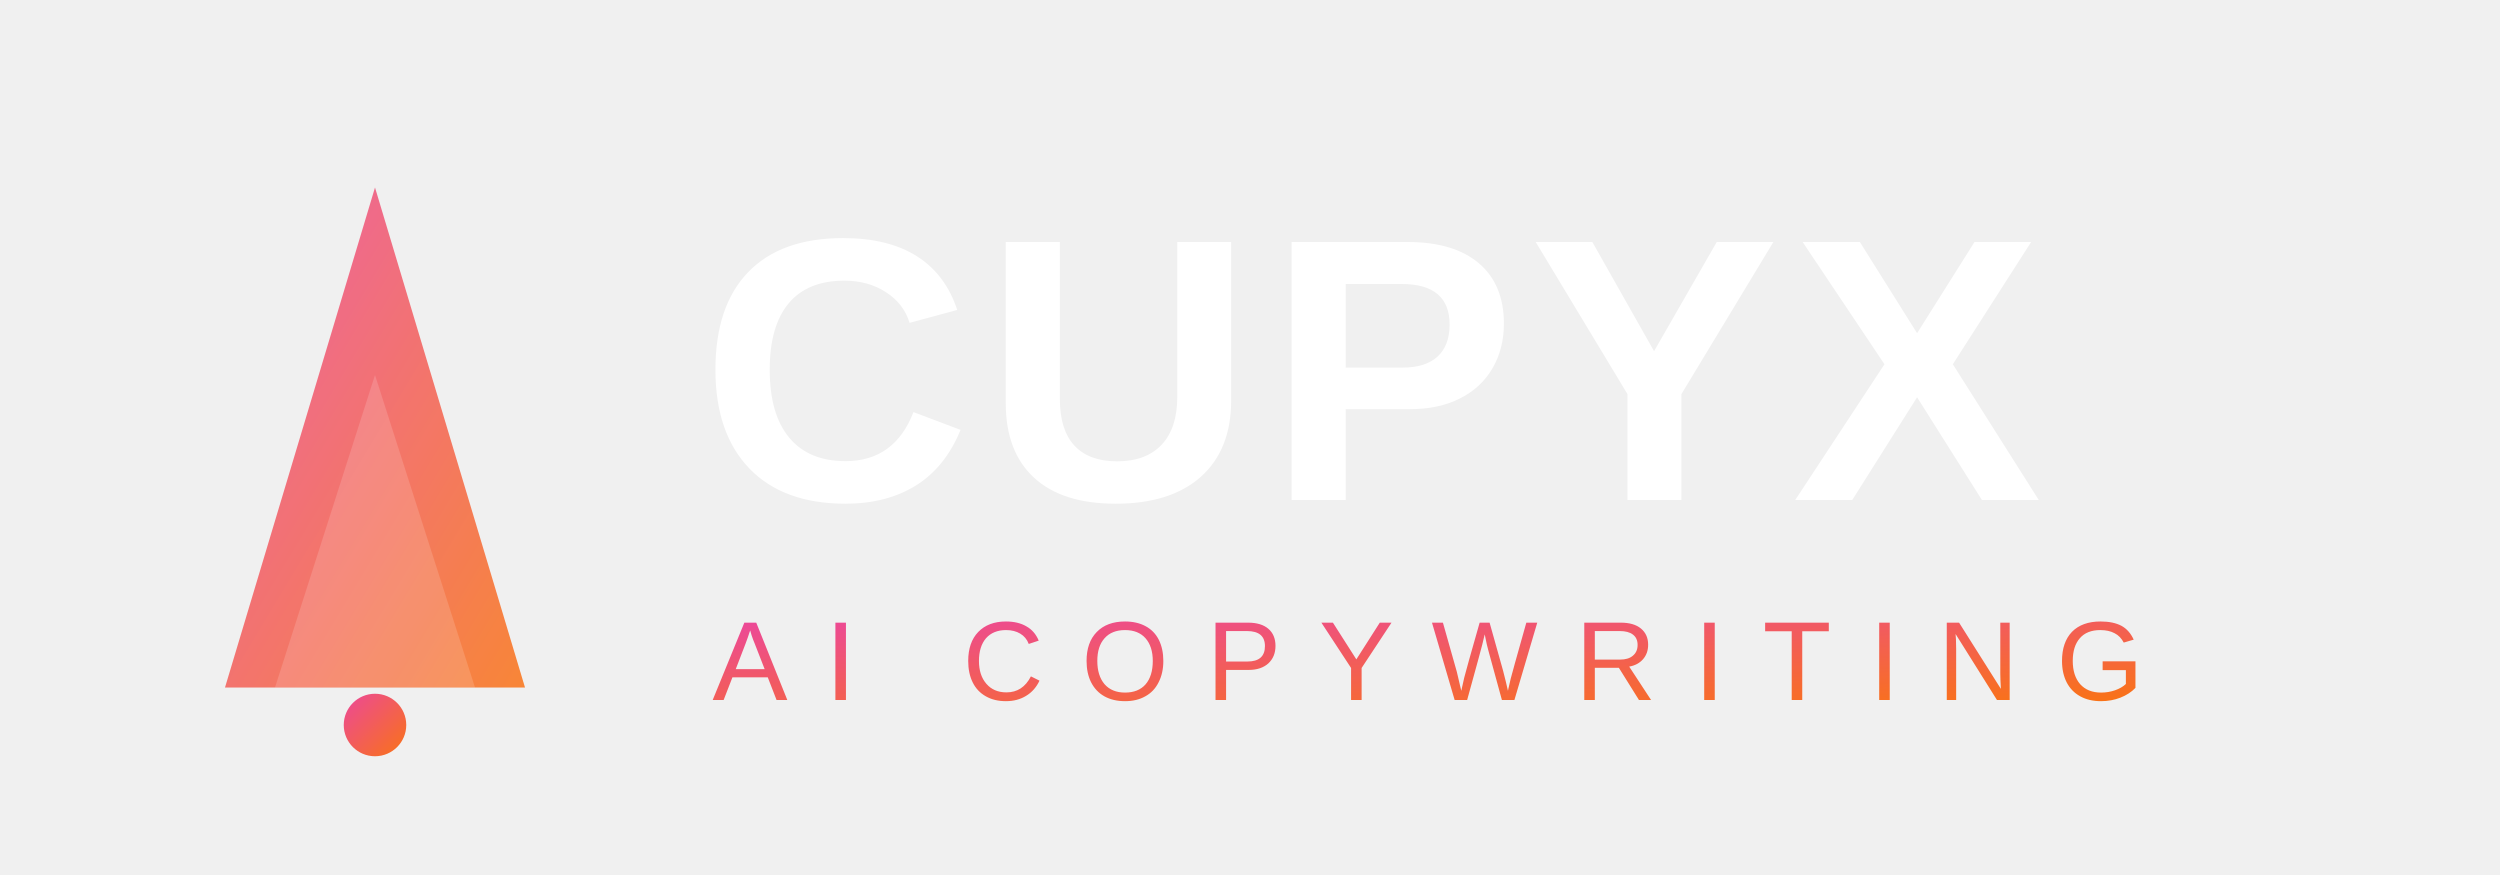
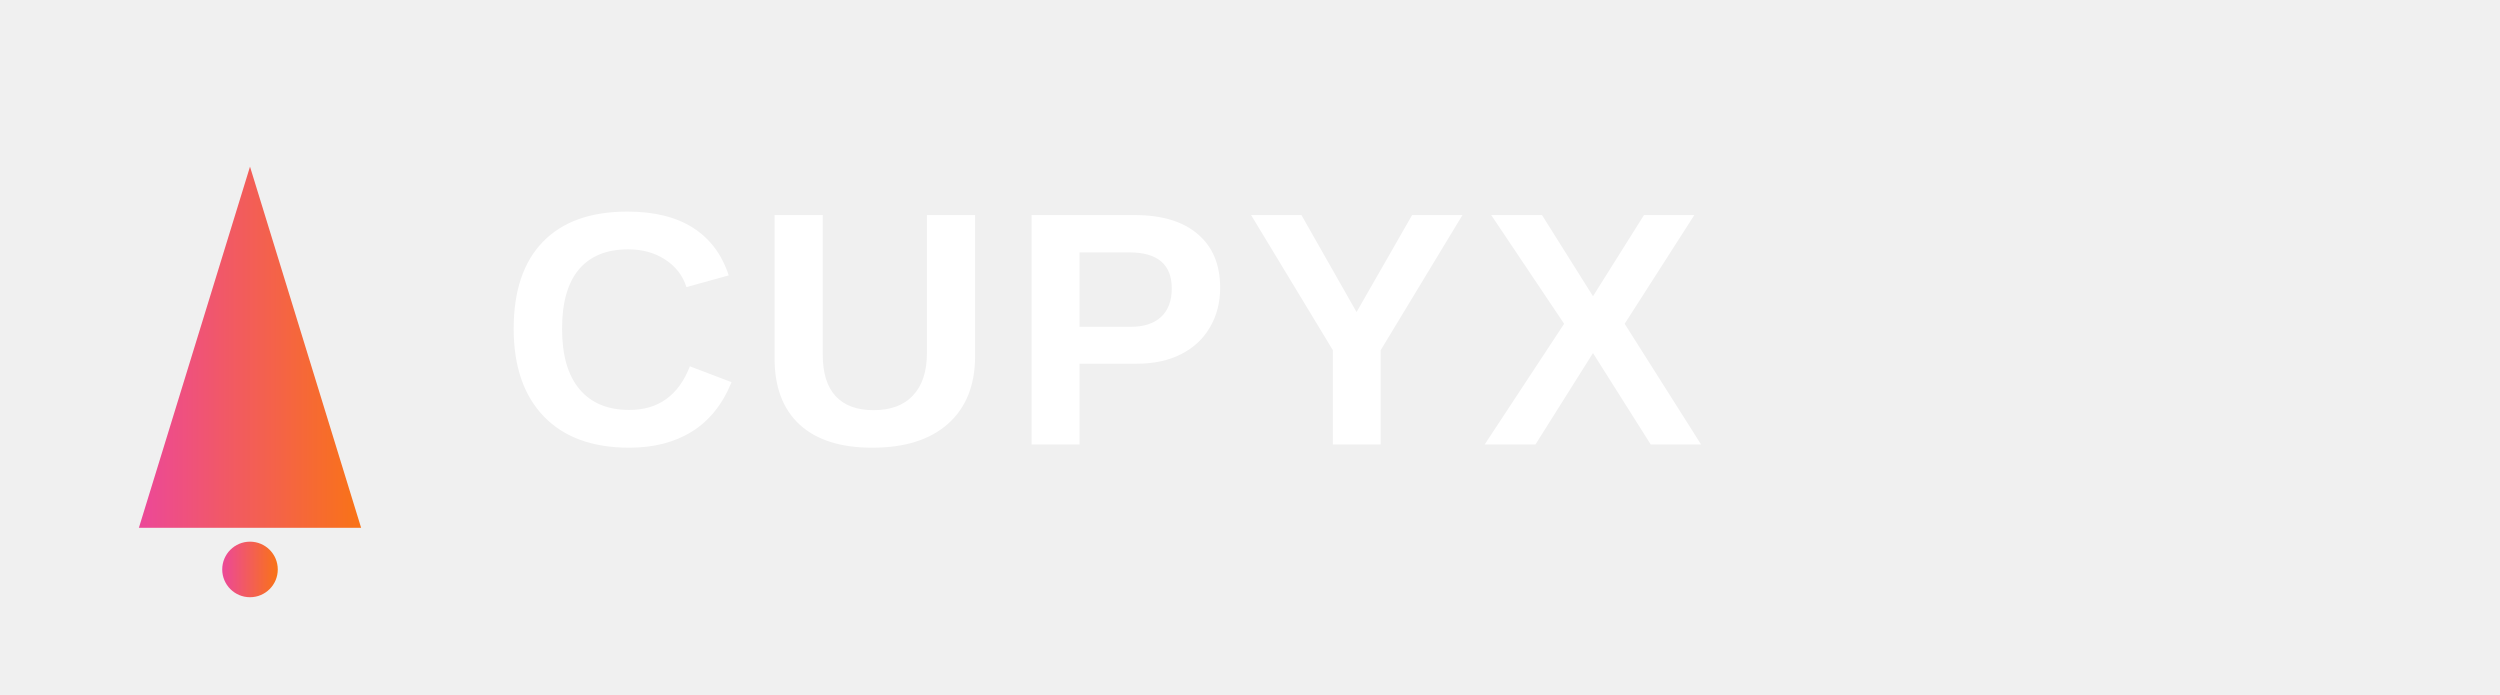
- <svg xmlns="http://www.w3.org/2000/svg" viewBox="0 0 200 70" width="200" height="70">
+ <svg xmlns="http://www.w3.org/2000/svg" viewBox="0 0 180 50" width="180" height="50">
  <defs>
-     <linearGradient id="cpgrad" x1="0%" y1="0%" x2="100%" y2="100%">
-       <stop offset="0%" style="stop-color:#EC4899" />
-       <stop offset="100%" style="stop-color:#F97316" />
+     <linearGradient id="cpg" x1="0%" y1="0%" x2="100%" y2="0%">
+       <stop offset="0%" stop-color="#EC4899" />
+       <stop offset="100%" stop-color="#F97316" />
    </linearGradient>
  </defs>
-   <path d="M18,55 L30,15 L42,55 Z" fill="url(#cpgrad)" opacity="0.85" />
-   <path d="M22,55 L30,30 L38,55 Z" fill="white" opacity="0.15" />
-   <line x1="18" y1="55" x2="42" y2="55" stroke="url(#cpgrad)" stroke-width="2.5" stroke-linecap="round" />
-   <circle cx="30" cy="58" r="2.5" fill="url(#cpgrad)" />
-   <text x="56" y="40" font-family="Arial,sans-serif" font-weight="800" font-size="30" fill="white" letter-spacing="1">CUPYX</text>
-   <text x="57" y="56" font-family="Arial,sans-serif" font-size="9" fill="url(#cpgrad)" letter-spacing="3">AI COPYWRITING</text>
+   <rect width="180" height="50" fill="transparent" />
+   <path d="M10,38 L18,12 L26,38 Z" fill="url(#cpg)" />
+   <line x1="10" y1="38" x2="26" y2="38" stroke="url(#cpg)" stroke-width="2" stroke-linecap="round" />
+   <circle cx="18" cy="41" r="2" fill="url(#cpg)" />
+   <text x="36" y="32" font-family="Arial Black,Arial,sans-serif" font-weight="900" font-size="24" fill="#FFFFFF" letter-spacing="1">CUPYX</text>
</svg>
